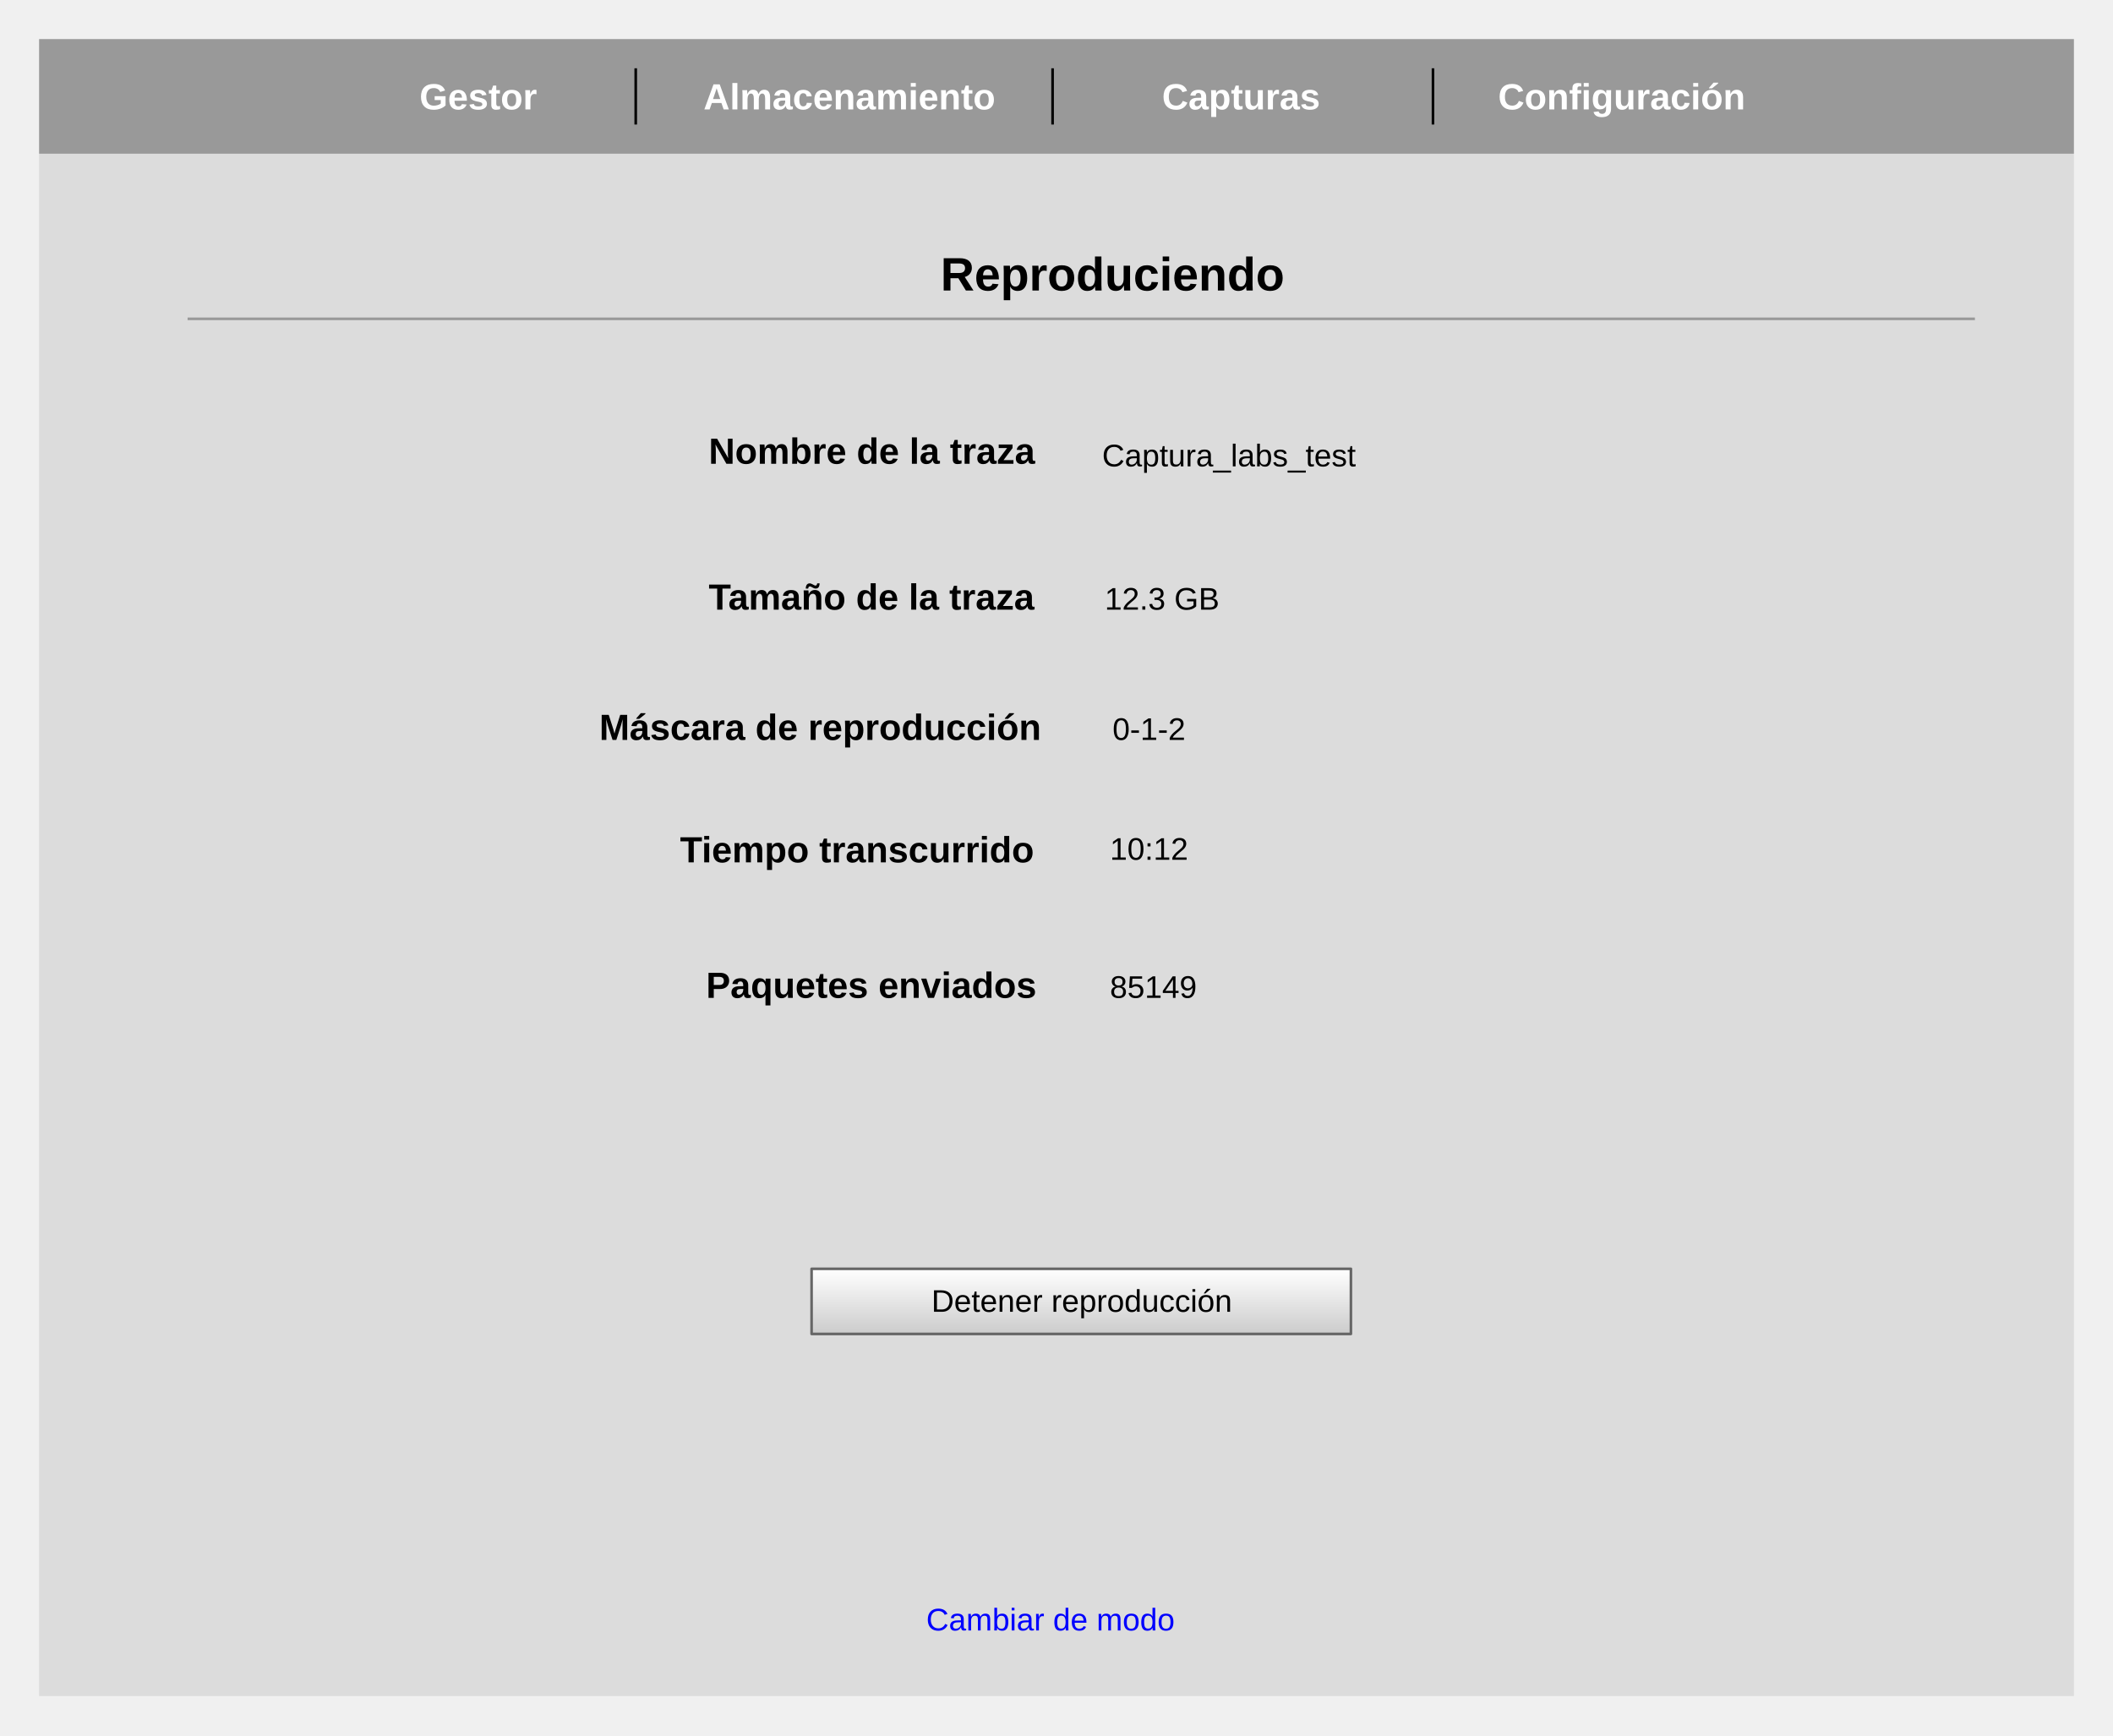
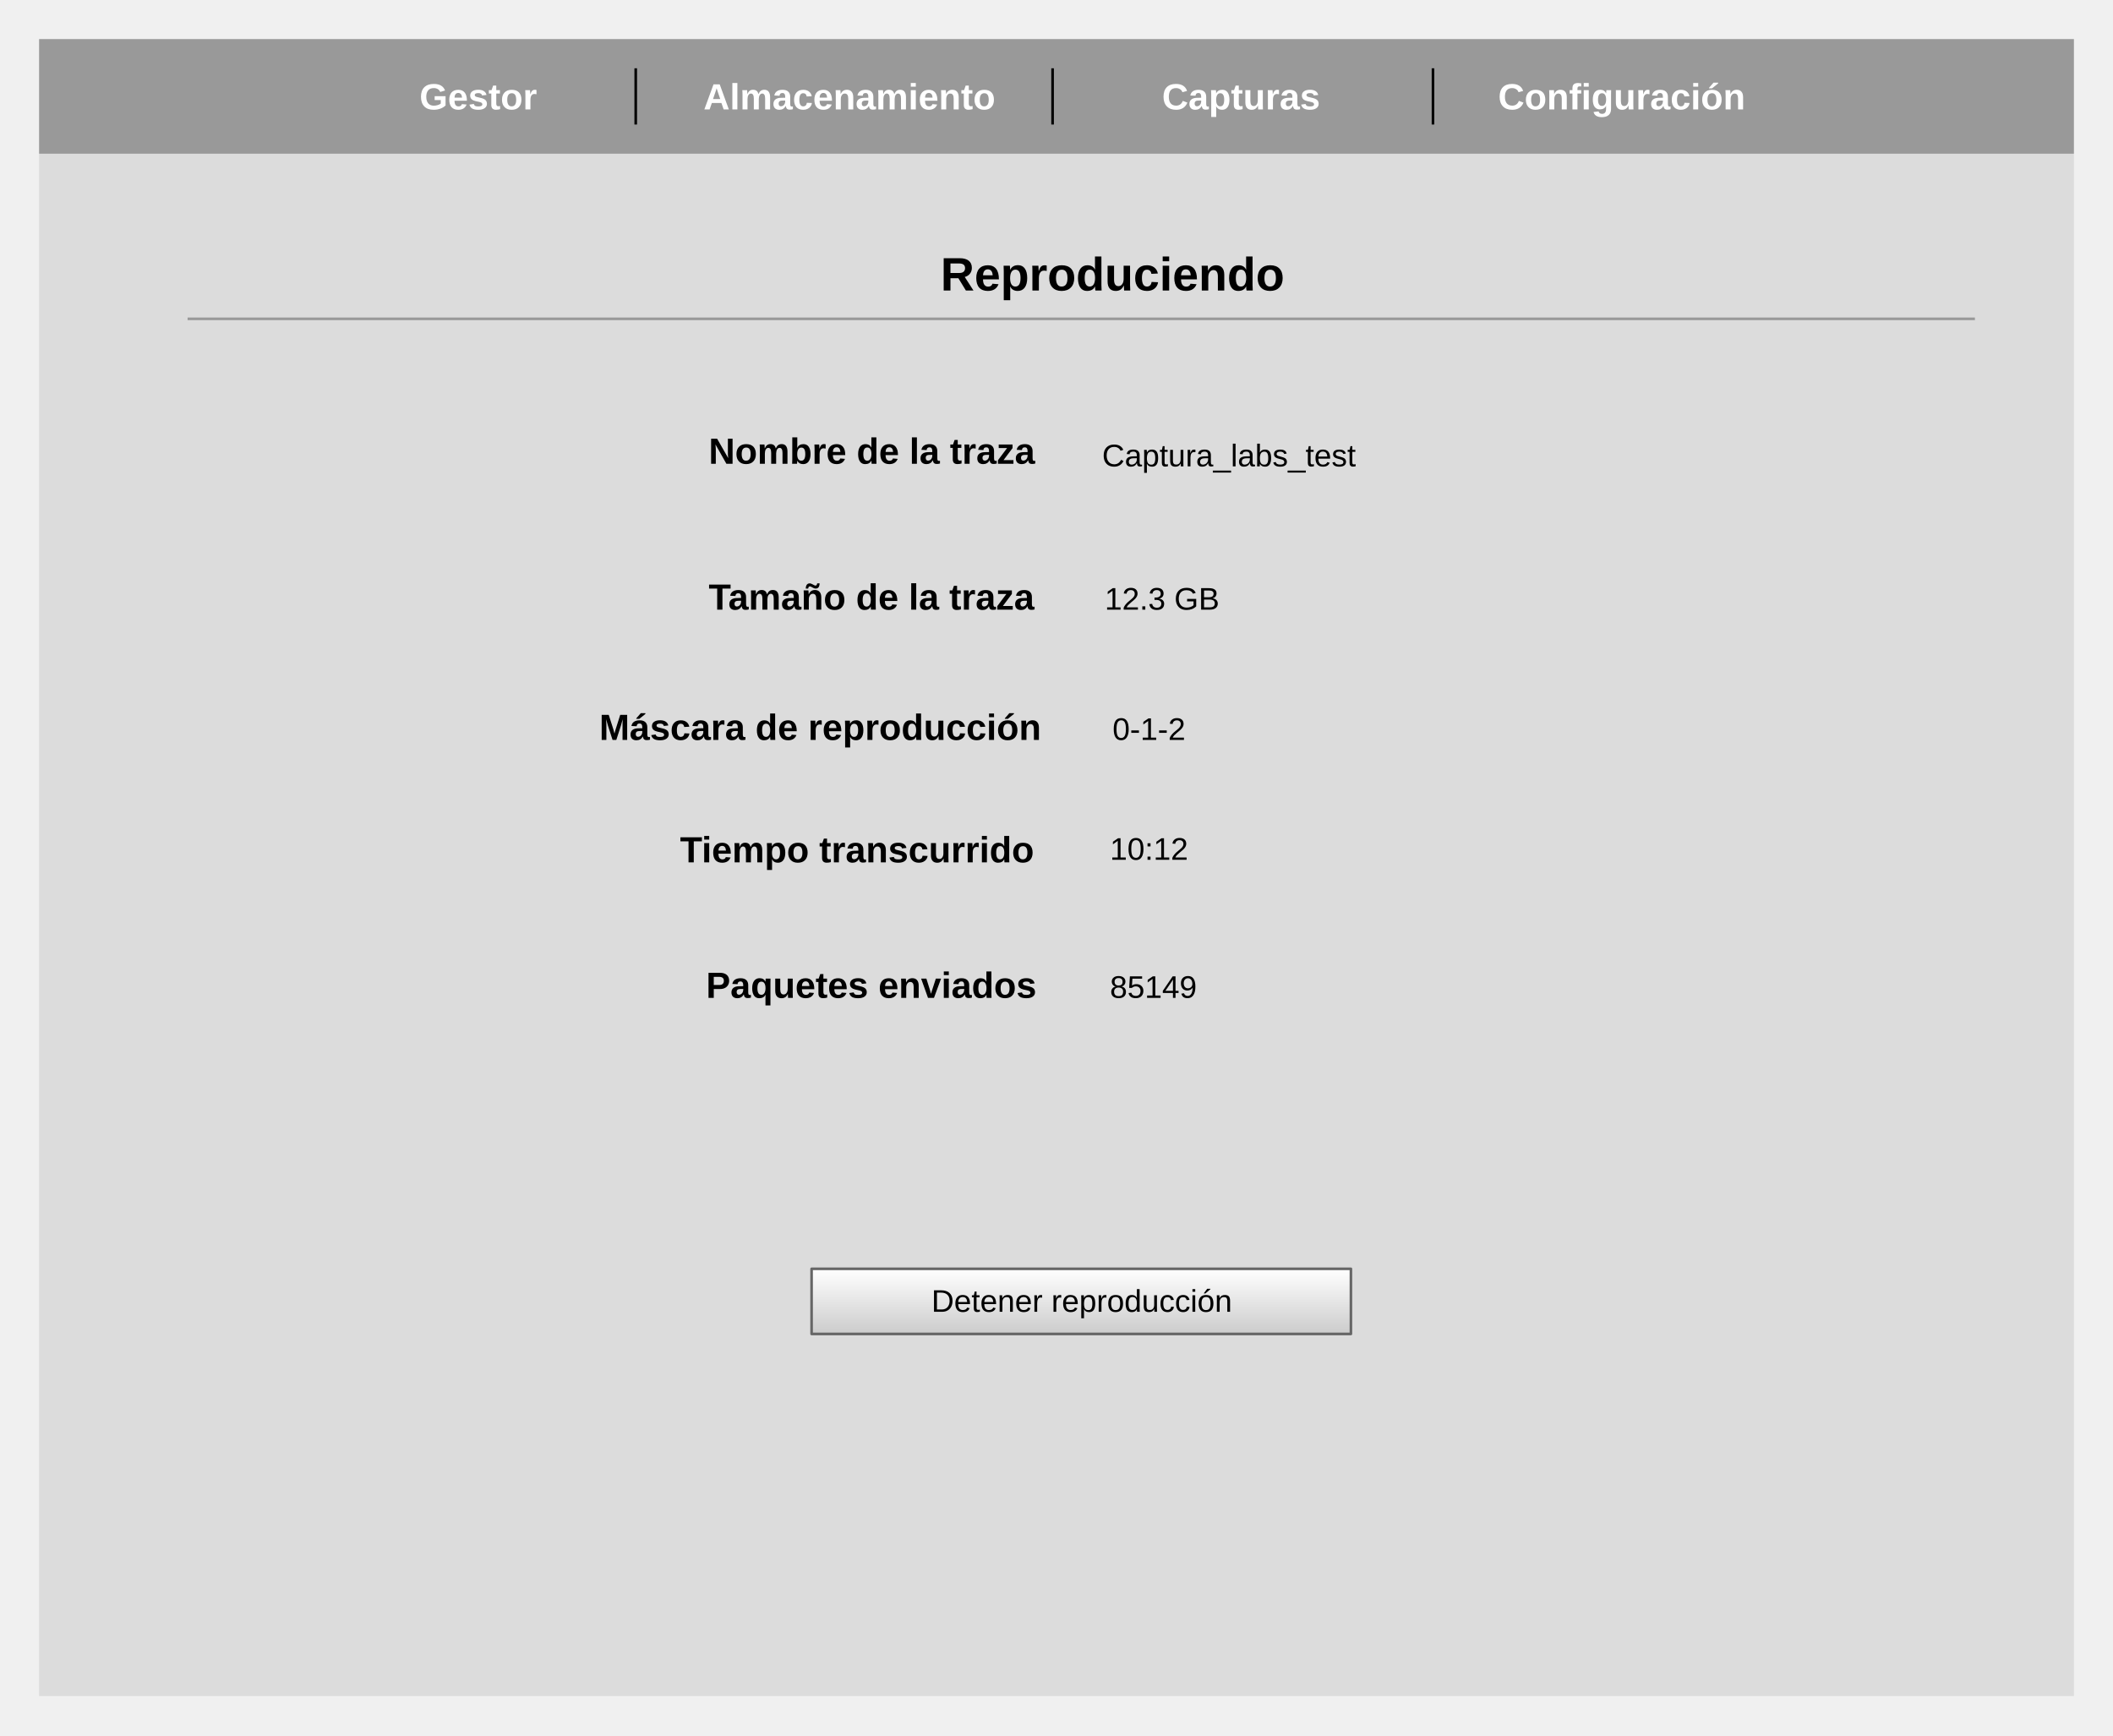
<svg xmlns="http://www.w3.org/2000/svg" xmlns:xlink="http://www.w3.org/1999/xlink" contentScriptType="text/ecmascript" zoomAndPan="magnify" contentStyleType="text/css" viewBox="158.0 149.0 811 666" preserveAspectRatio="xMidYMin meet" version="1.1">
  <defs>
    <linearGradient x1="0%" y1="0%" x2="0%" y2="100%" xlink:type="simple" xlink:actuate="onLoad" id="id6" xlink:show="other">
      <stop stop-opacity="1.0" stop-color="#ffffff" offset="0%" />
      <stop stop-opacity="1.0" stop-color="#cccccc" offset="100%" />
    </linearGradient>
  </defs>
  <g>
    <g transform="translate(173.0 208.0)">
      <path fill="#dcdcdc" fill-opacity="1.0" d="M781 592 L0.0 592 L0.0 0.0 L781 0.0 L781 592z" stroke="none" />
      <g transform="translate(1.0 1.0)">
        <clipPath id="id0">
          <path d="M0 0 L779.0 0 L779.0 590.0 L0 590.0z" />
        </clipPath>
        <text font-size="12" clip-path="url(#id0)" text-decoration="none" fill="#000000" font-family="Arial,Arial" font-style="normal" font-weight="normal" />
      </g>
    </g>
    <g transform="translate(173.0 164.0)">
      <path fill="#999999" fill-opacity="1.0" d="M781 44 L0.0 44 L0.0 0.0 L781 0.0 L781 44z" stroke="none" />
      <g transform="translate(1.0 1.0)">
        <clipPath id="id1">
          <path d="M0 0 L779.0 0 L779.0 42.0 L0 42.0z" />
        </clipPath>
        <text font-size="12" clip-path="url(#id1)" text-decoration="none" fill="#000000" font-family="Arial,Arial" font-style="normal" font-weight="normal" />
      </g>
    </g>
    <g transform="translate(298.0 171.0)">
      <clipPath id="id2">
        <path d="M0 0 L88.0 0 L88.0 30.0 L0 30.0z" />
      </clipPath>
      <text font-size="14" clip-path="url(#id2)" text-decoration="underline" fill="#ffffff" font-family="Arial,Arial" font-style="normal" font-weight="bold">
        <tspan x="21.0" xml:space="preserve" y="20.0" textLength="45.0">Gestor</tspan>
      </text>
    </g>
    <g transform="translate(718.0 171.0)">
      <clipPath id="id3">
        <path d="M0 0 L124.0 0 L124.0 30.0 L0 30.0z" />
      </clipPath>
      <text font-size="14" clip-path="url(#id3)" text-decoration="none" fill="#ffffff" font-family="Arial,Arial" font-style="normal" font-weight="bold">
        <tspan x="15.0" xml:space="preserve" y="20.0" textLength="94.0">Configuración</tspan>
      </text>
    </g>
    <g transform="translate(572.0 171.0)">
      <clipPath id="id4">
        <path d="M0 0 L124.0 0 L124.0 30.0 L0 30.0z" />
      </clipPath>
      <text font-size="14" clip-path="url(#id4)" text-decoration="none" fill="#ffffff" font-family="Arial,Arial" font-style="normal" font-weight="bold">
        <tspan x="32.0" xml:space="preserve" y="20.0" textLength="60.0">Capturas</tspan>
      </text>
    </g>
    <g transform="translate(422.0 171.0)">
      <clipPath id="id5">
        <path d="M0 0 L124.0 0 L124.0 30.0 L0 30.0z" />
      </clipPath>
      <text font-size="14" clip-path="url(#id5)" text-decoration="none" fill="#ffffff" font-family="Arial,Arial" font-style="normal" font-weight="bold">
        <tspan x="6.0" xml:space="preserve" y="20.0" textLength="112.0">Almacenamiento</tspan>
      </text>
    </g>
    <path fill="none" d="M402 175.206 L402 196.794" stroke-width="1.0" stroke-linejoin="round" stroke="#000000" />
    <path fill="none" d="M562 175.206 L562 196.794" stroke-width="1.0" stroke-linejoin="round" stroke="#000000" />
    <path fill="none" d="M708 175.206 L708 196.794" stroke-width="1.0" stroke-linejoin="round" stroke="#000000" />
    <g transform="translate(469.5 636.0)">
      <path fill="url(#id6)" d="M0.0 0.0 L207 0.0 L207 25.0 L0.0 25.0 L0.0 0.0z" stroke-width="1.0" stroke-linejoin="round" stroke="#666666" />
      <g transform="translate(0.0 0.0)">
        <clipPath id="id7">
          <path d="M0 0 L207.0 0 L207.0 25.0 L0 25.0z" />
        </clipPath>
        <text font-size="12" clip-path="url(#id7)" text-decoration="none" fill="#000000" font-family="Arial,Arial" font-style="normal" font-weight="normal">
          <tspan x="46.0" xml:space="preserve" y="16.5" textLength="115.0">Detener reproducción</tspan>
        </text>
      </g>
    </g>
    <g transform="translate(428.0 369.0)">
      <g transform="translate(0.0 0.0)">
        <clipPath id="id8">
          <path d="M0 0 L141.5 0 L141.5 18.0 L0 18.0z" />
        </clipPath>
        <text font-size="14" clip-path="url(#id8)" text-decoration="none" fill="#000000" font-family="Arial,Arial" font-style="normal" font-weight="bold">
          <tspan x="2.0" xml:space="preserve" y="14.0" textLength="126.0">Tamaño de la traza</tspan>
        </text>
      </g>
    </g>
    <g transform="translate(517.0 242.0)">
      <g transform="translate(0.0 0.0)">
        <clipPath id="id9">
          <path d="M0 0 L147.0 0 L147.0 25.0 L0 25.0z" />
        </clipPath>
        <text font-size="18" clip-path="url(#id9)" text-decoration="none" fill="#000000" font-family="Arial,Arial" font-style="normal" font-weight="bold">
          <tspan x="2.0" xml:space="preserve" y="18.5" textLength="132.0">Reproduciendo</tspan>
        </text>
      </g>
    </g>
    <g transform="translate(230.0 263.75)">
      <path fill="none" d="M0.0 7.625 L686 7.625" stroke-width="1.0" stroke-linejoin="round" stroke="#999999" />
    </g>
    <g transform="translate(386.0 419.0)">
      <g transform="translate(0.0 0.0)">
        <clipPath id="id10">
          <path d="M0 0 L187.0 0 L187.0 18.0 L0 18.0z" />
        </clipPath>
        <text font-size="14" clip-path="url(#id10)" text-decoration="none" fill="#000000" font-family="Arial,Arial" font-style="normal" font-weight="bold">
          <tspan x="2.0" xml:space="preserve" y="14.0" textLength="169.0">Máscara de reproducción</tspan>
        </text>
      </g>
    </g>
-     <g transform="translate(511.5 760.8)">
+     <g transform="translate(428.0 313.0)">
      <g transform="translate(0.0 0.0)">
        <clipPath id="id11">
-           <path d="M0 0 L104.0 0 L104.0 20.0 L0 20.0z" />
-         </clipPath>
-         <text font-size="12" clip-path="url(#id11)" text-decoration="underline" fill="#0000ff" font-family="Arial,Arial" font-style="normal" font-weight="normal">
-           <tspan x="2.0" xml:space="preserve" y="14.0" textLength="95.0">Cambiar de modo</tspan>
-         </text>
-       </g>
-     </g>
-     <g transform="translate(428.0 313.0)">
-       <g transform="translate(0.0 0.0)">
-         <clipPath id="id12">
          <path d="M0 0 L142.0 0 L142.0 18.0 L0 18.0z" />
        </clipPath>
-         <text font-size="14" clip-path="url(#id12)" text-decoration="none" fill="#000000" font-family="Arial,Arial" font-style="normal" font-weight="bold">
+         <text font-size="14" clip-path="url(#id11)" text-decoration="none" fill="#000000" font-family="Arial,Arial" font-style="normal" font-weight="bold">
          <tspan x="2.0" xml:space="preserve" y="14.0" textLength="125.0">Nombre de la traza</tspan>
        </text>
      </g>
    </g>
    <g transform="translate(579.0 314.0)">
      <g transform="translate(0.0 0.0)">
-         <clipPath id="id13">
+         <clipPath id="id12">
          <path d="M0 0 L170.0 0 L170.0 20.0 L0 20.0z" />
        </clipPath>
-         <text font-size="12" clip-path="url(#id13)" text-decoration="none" fill="#000000" font-family="Arial,Arial" font-style="normal" font-weight="normal">
+         <text font-size="12" clip-path="url(#id12)" text-decoration="none" fill="#000000" font-family="Arial,Arial" font-style="normal" font-weight="normal">
          <tspan x="2.0" xml:space="preserve" y="14.0" textLength="97.0">Captura_labs_test</tspan>
        </text>
      </g>
    </g>
    <g transform="translate(580.0 369.0)">
      <g transform="translate(0.0 0.0)">
-         <clipPath id="id14">
+         <clipPath id="id13">
          <path d="M0 0 L90.0 0 L90.0 20.0 L0 20.0z" />
        </clipPath>
-         <text font-size="12" clip-path="url(#id14)" text-decoration="none" fill="#000000" font-family="Arial,Arial" font-style="normal" font-weight="normal">
+         <text font-size="12" clip-path="url(#id13)" text-decoration="none" fill="#000000" font-family="Arial,Arial" font-style="normal" font-weight="normal">
          <tspan x="2.0" xml:space="preserve" y="14.0" textLength="44.0">12.3 GB</tspan>
        </text>
      </g>
    </g>
    <g transform="translate(583.0 419.0)">
      <g transform="translate(0.0 0.0)">
-         <clipPath id="id15">
+         <clipPath id="id14">
          <path d="M0 0 L90.0 0 L90.0 20.0 L0 20.0z" />
        </clipPath>
-         <text font-size="12" clip-path="url(#id15)" text-decoration="none" fill="#000000" font-family="Arial,Arial" font-style="normal" font-weight="normal">
+         <text font-size="12" clip-path="url(#id14)" text-decoration="none" fill="#000000" font-family="Arial,Arial" font-style="normal" font-weight="normal">
          <tspan x="2.0" xml:space="preserve" y="14.0" textLength="28.0">0-1-2</tspan>
        </text>
      </g>
    </g>
    <g transform="translate(417.0 466.0)">
      <g transform="translate(0.0 0.0)">
-         <clipPath id="id16">
+         <clipPath id="id15">
          <path d="M0 0 L146.0 0 L146.0 18.0 L0 18.0z" />
        </clipPath>
-         <text font-size="14" clip-path="url(#id16)" text-decoration="none" fill="#000000" font-family="Arial,Arial" font-style="normal" font-weight="bold">
+         <text font-size="14" clip-path="url(#id15)" text-decoration="none" fill="#000000" font-family="Arial,Arial" font-style="normal" font-weight="bold">
          <tspan x="2.0" xml:space="preserve" y="14.0" textLength="136.0">Tiempo transcurrido</tspan>
        </text>
      </g>
    </g>
    <g transform="translate(582.0 465.0)">
      <g transform="translate(0.0 0.0)">
-         <clipPath id="id17">
+         <clipPath id="id16">
          <path d="M0 0 L90.0 0 L90.0 20.0 L0 20.0z" />
        </clipPath>
-         <text font-size="12" clip-path="url(#id17)" text-decoration="none" fill="#000000" font-family="Arial,Arial" font-style="normal" font-weight="normal">
+         <text font-size="12" clip-path="url(#id16)" text-decoration="none" fill="#000000" font-family="Arial,Arial" font-style="normal" font-weight="normal">
          <tspan x="2.0" xml:space="preserve" y="14.0" textLength="30.0">10:12</tspan>
        </text>
      </g>
    </g>
    <g transform="translate(427.0 518.0)">
      <g transform="translate(0.0 0.0)">
-         <clipPath id="id18">
+         <clipPath id="id17">
          <path d="M0 0 L146.0 0 L146.0 18.0 L0 18.0z" />
        </clipPath>
-         <text font-size="14" clip-path="url(#id18)" text-decoration="none" fill="#000000" font-family="Arial,Arial" font-style="normal" font-weight="bold">
+         <text font-size="14" clip-path="url(#id17)" text-decoration="none" fill="#000000" font-family="Arial,Arial" font-style="normal" font-weight="bold">
          <tspan x="2.0" xml:space="preserve" y="14.0" textLength="126.0">Paquetes enviados</tspan>
        </text>
      </g>
    </g>
    <g transform="translate(582.0 518.0)">
      <g transform="translate(0.0 0.0)">
-         <clipPath id="id19">
+         <clipPath id="id18">
          <path d="M0 0 L90.0 0 L90.0 20.0 L0 20.0z" />
        </clipPath>
-         <text font-size="12" clip-path="url(#id19)" text-decoration="none" fill="#000000" font-family="Arial,Arial" font-style="normal" font-weight="normal">
+         <text font-size="12" clip-path="url(#id18)" text-decoration="none" fill="#000000" font-family="Arial,Arial" font-style="normal" font-weight="normal">
          <tspan x="2.0" xml:space="preserve" y="14.0" textLength="33.0">85149</tspan>
        </text>
      </g>
    </g>
  </g>
</svg>
